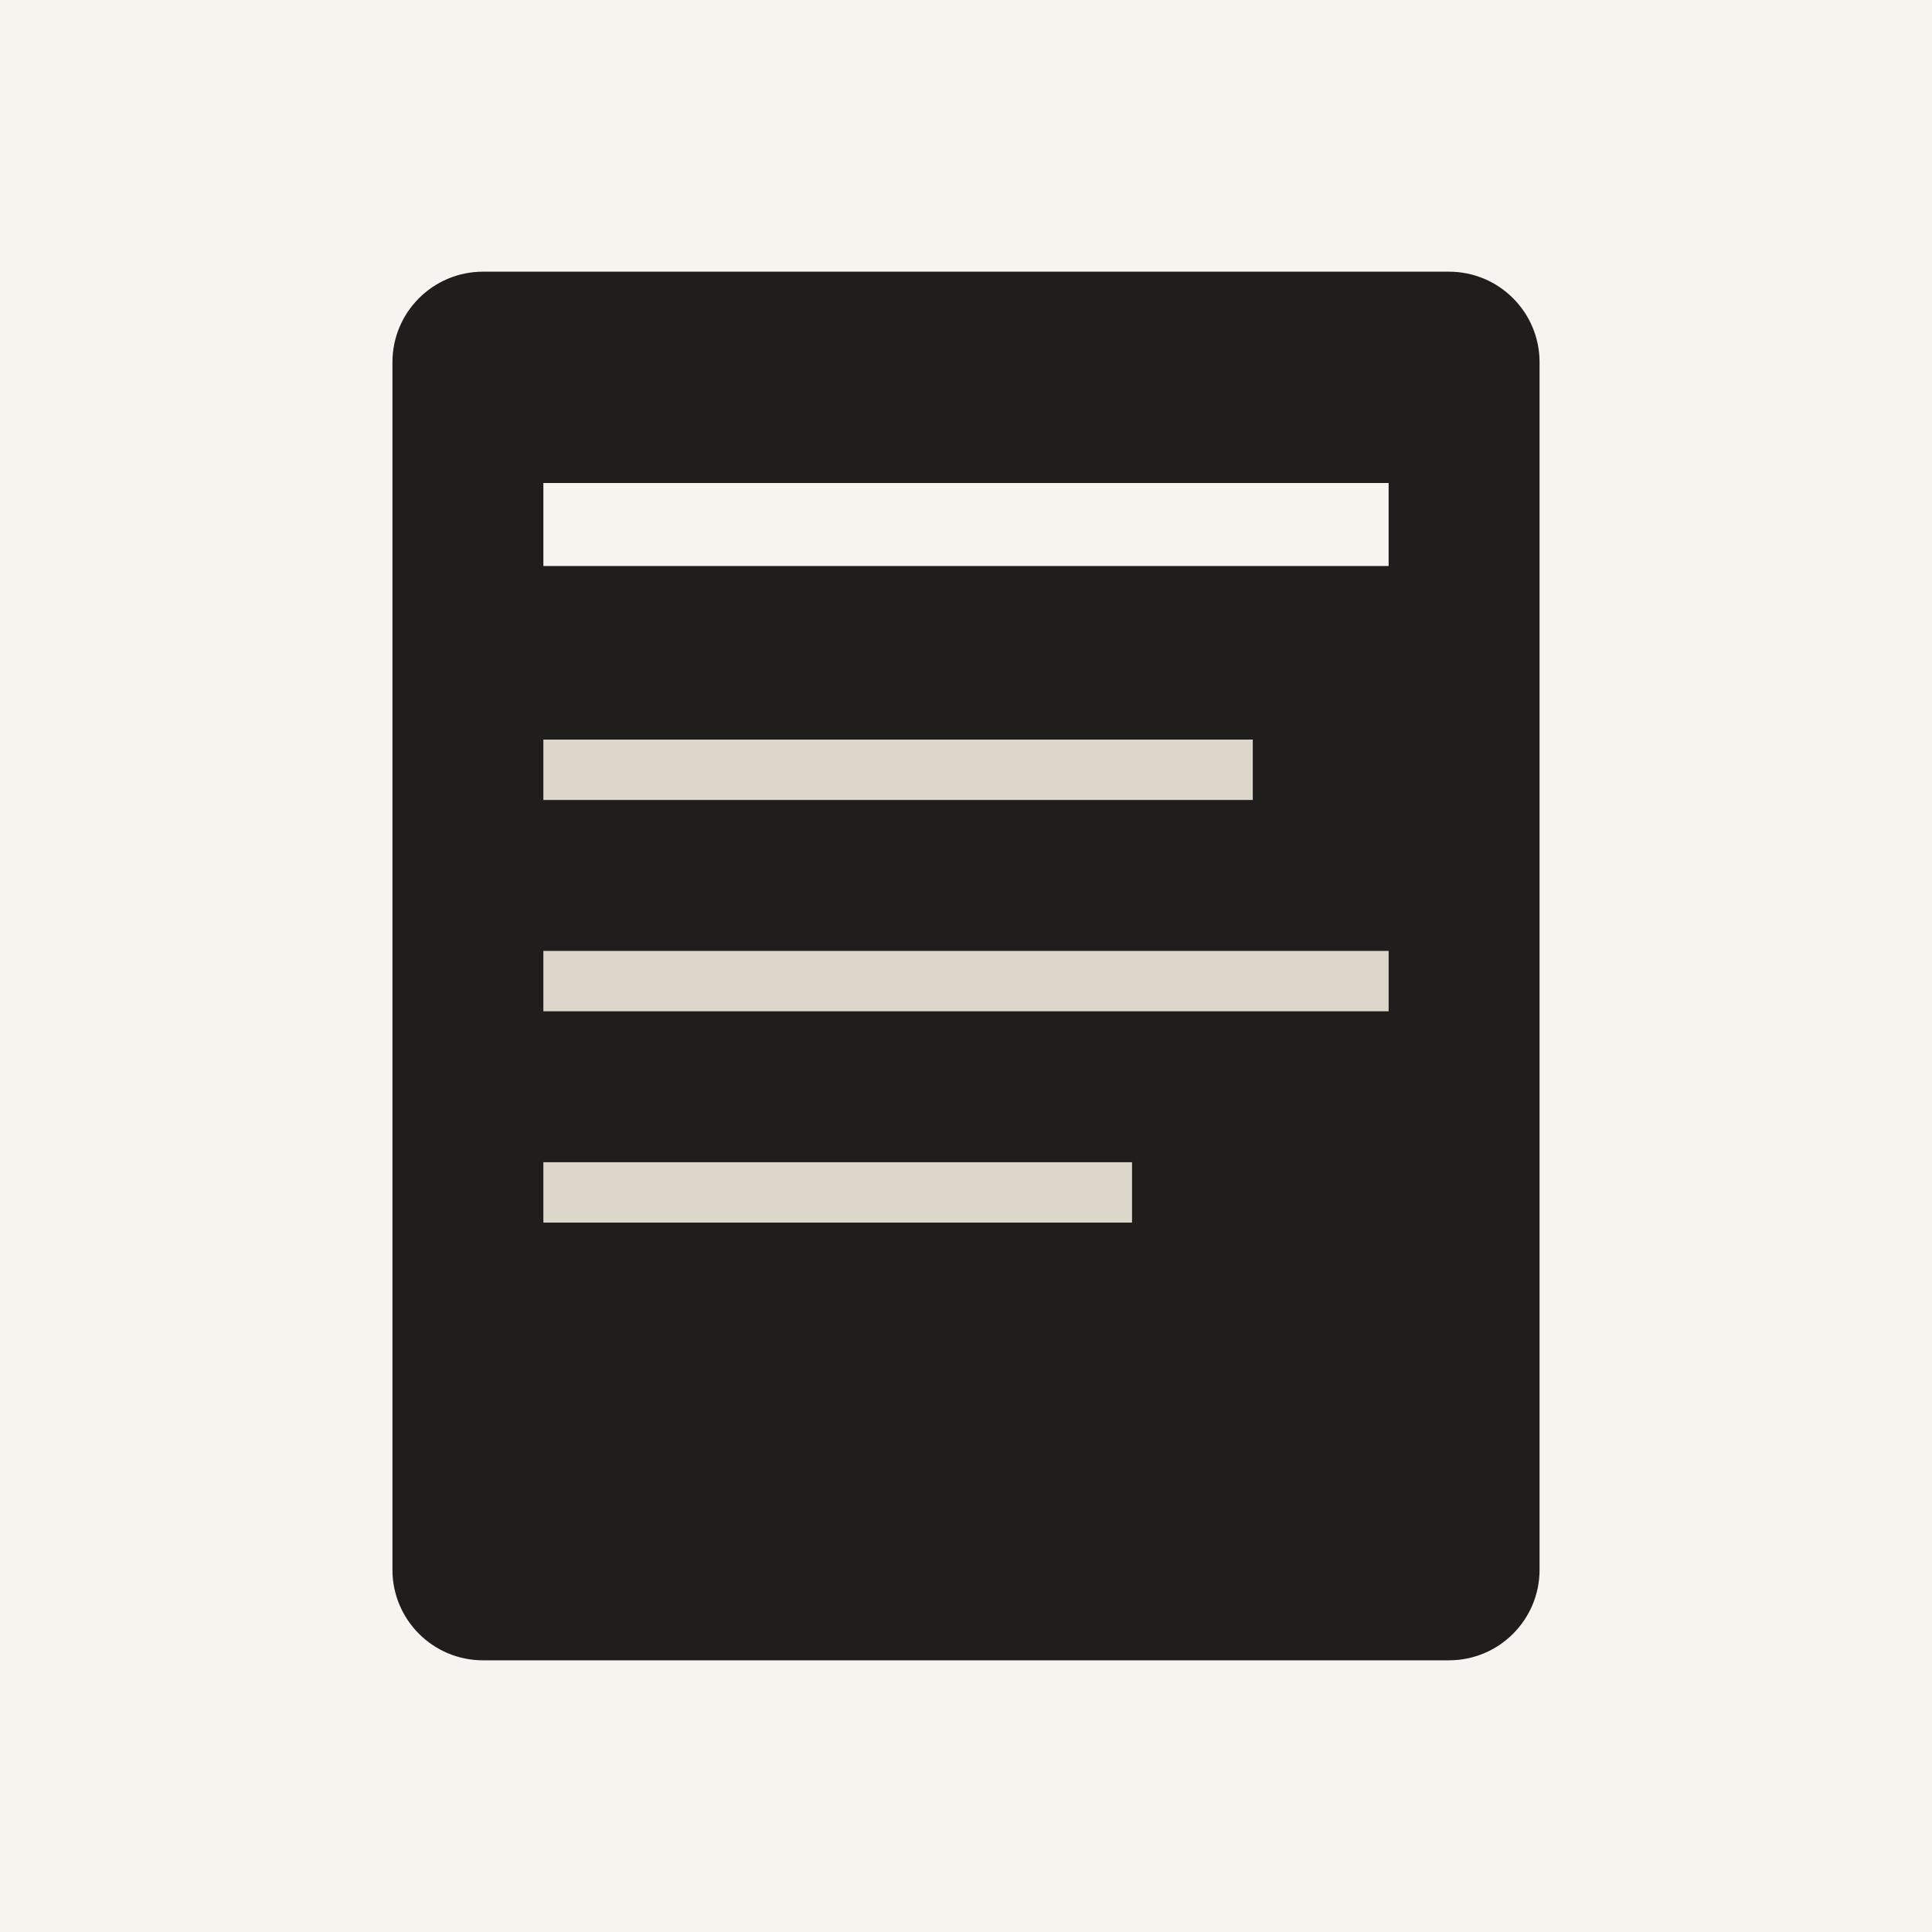
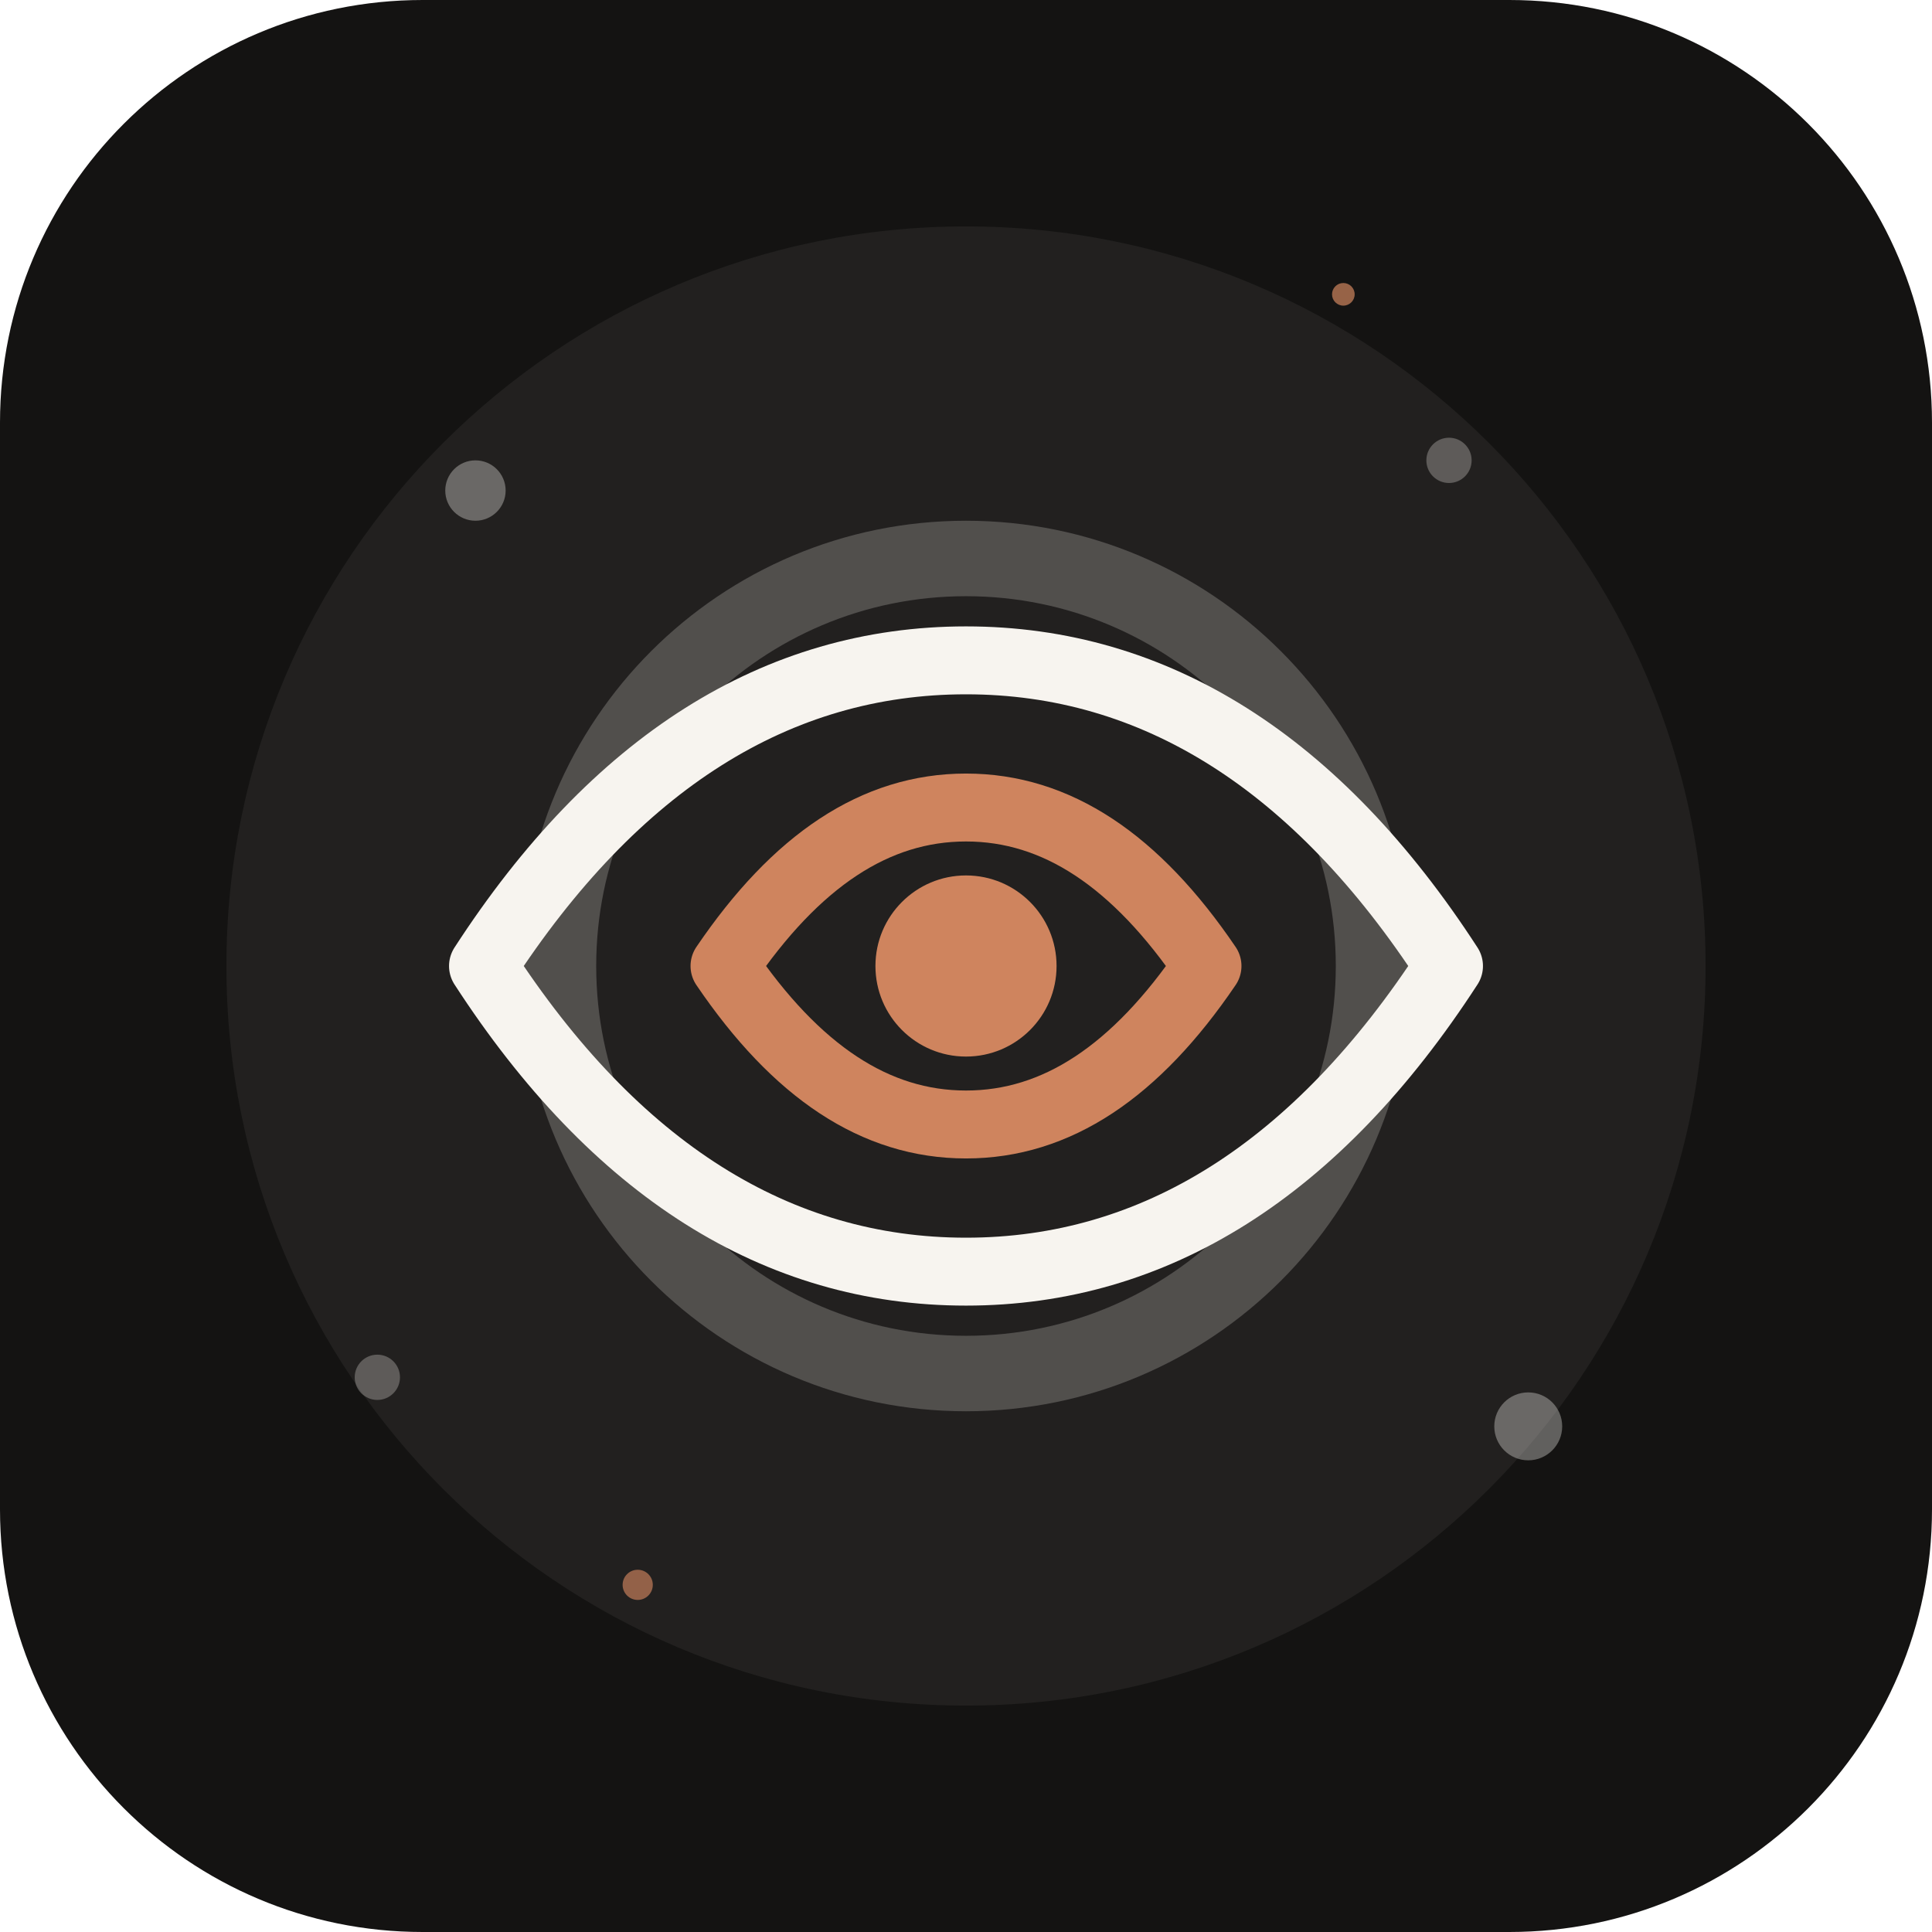
<svg xmlns="http://www.w3.org/2000/svg" viewBox="0 0 512 512">
-   <rect width="512" height="512" fill="#f7f4ef" />
-   <rect x="104" y="72" width="304" height="368" rx="24" fill="#1f1e1c" />
-   <rect x="144" y="128" width="224" height="22" fill="#f7f4ef" />
-   <rect x="144" y="196" width="188" height="16" fill="#ddd6cb" />
-   <rect x="144" y="252" width="224" height="16" fill="#ddd6cb" />
-   <rect x="144" y="308" width="156" height="16" fill="#ddd6cb" />
+   <rect width="512" height="512" rx="112" fill="#141312" />
+   <circle cx="256" cy="256" r="196" fill="#f7f4ef" opacity="0.06" />
+   <circle cx="256" cy="256" r="108" fill="none" stroke="#f7f4ef" stroke-width="20" opacity="0.22" />
+   <path d="M128 256c35-54 78-81 128-81s93 27 128 81c-35 54-78 81-128 81s-93-27-128-81Z" fill="none" stroke="#f7f4ef" stroke-width="18" stroke-linecap="round" stroke-linejoin="round" />
+   <path d="M192 256c19-28 40-42 64-42s45 14 64 42c-19 28-40 42-64 42s-45-14-64-42Z" fill="none" stroke="#cf845e" stroke-width="18" stroke-linecap="round" stroke-linejoin="round" />
+   <circle cx="256" cy="256" r="24" fill="#cf845e" />
+   <circle cx="126" cy="130" r="8" fill="#f7f4ef" opacity="0.34" />
+   <circle cx="384" cy="122" r="6" fill="#f7f4ef" opacity="0.28" />
+   <circle cx="100" cy="365" r="6" fill="#f7f4ef" opacity="0.28" />
+   <circle cx="405" cy="378" r="9" fill="#f7f4ef" opacity="0.34" />
+   <circle cx="356" cy="78" r="3" fill="#cf845e" opacity="0.7" />
+   <circle cx="169" cy="420" r="4" fill="#cf845e" opacity="0.65" />
</svg>
